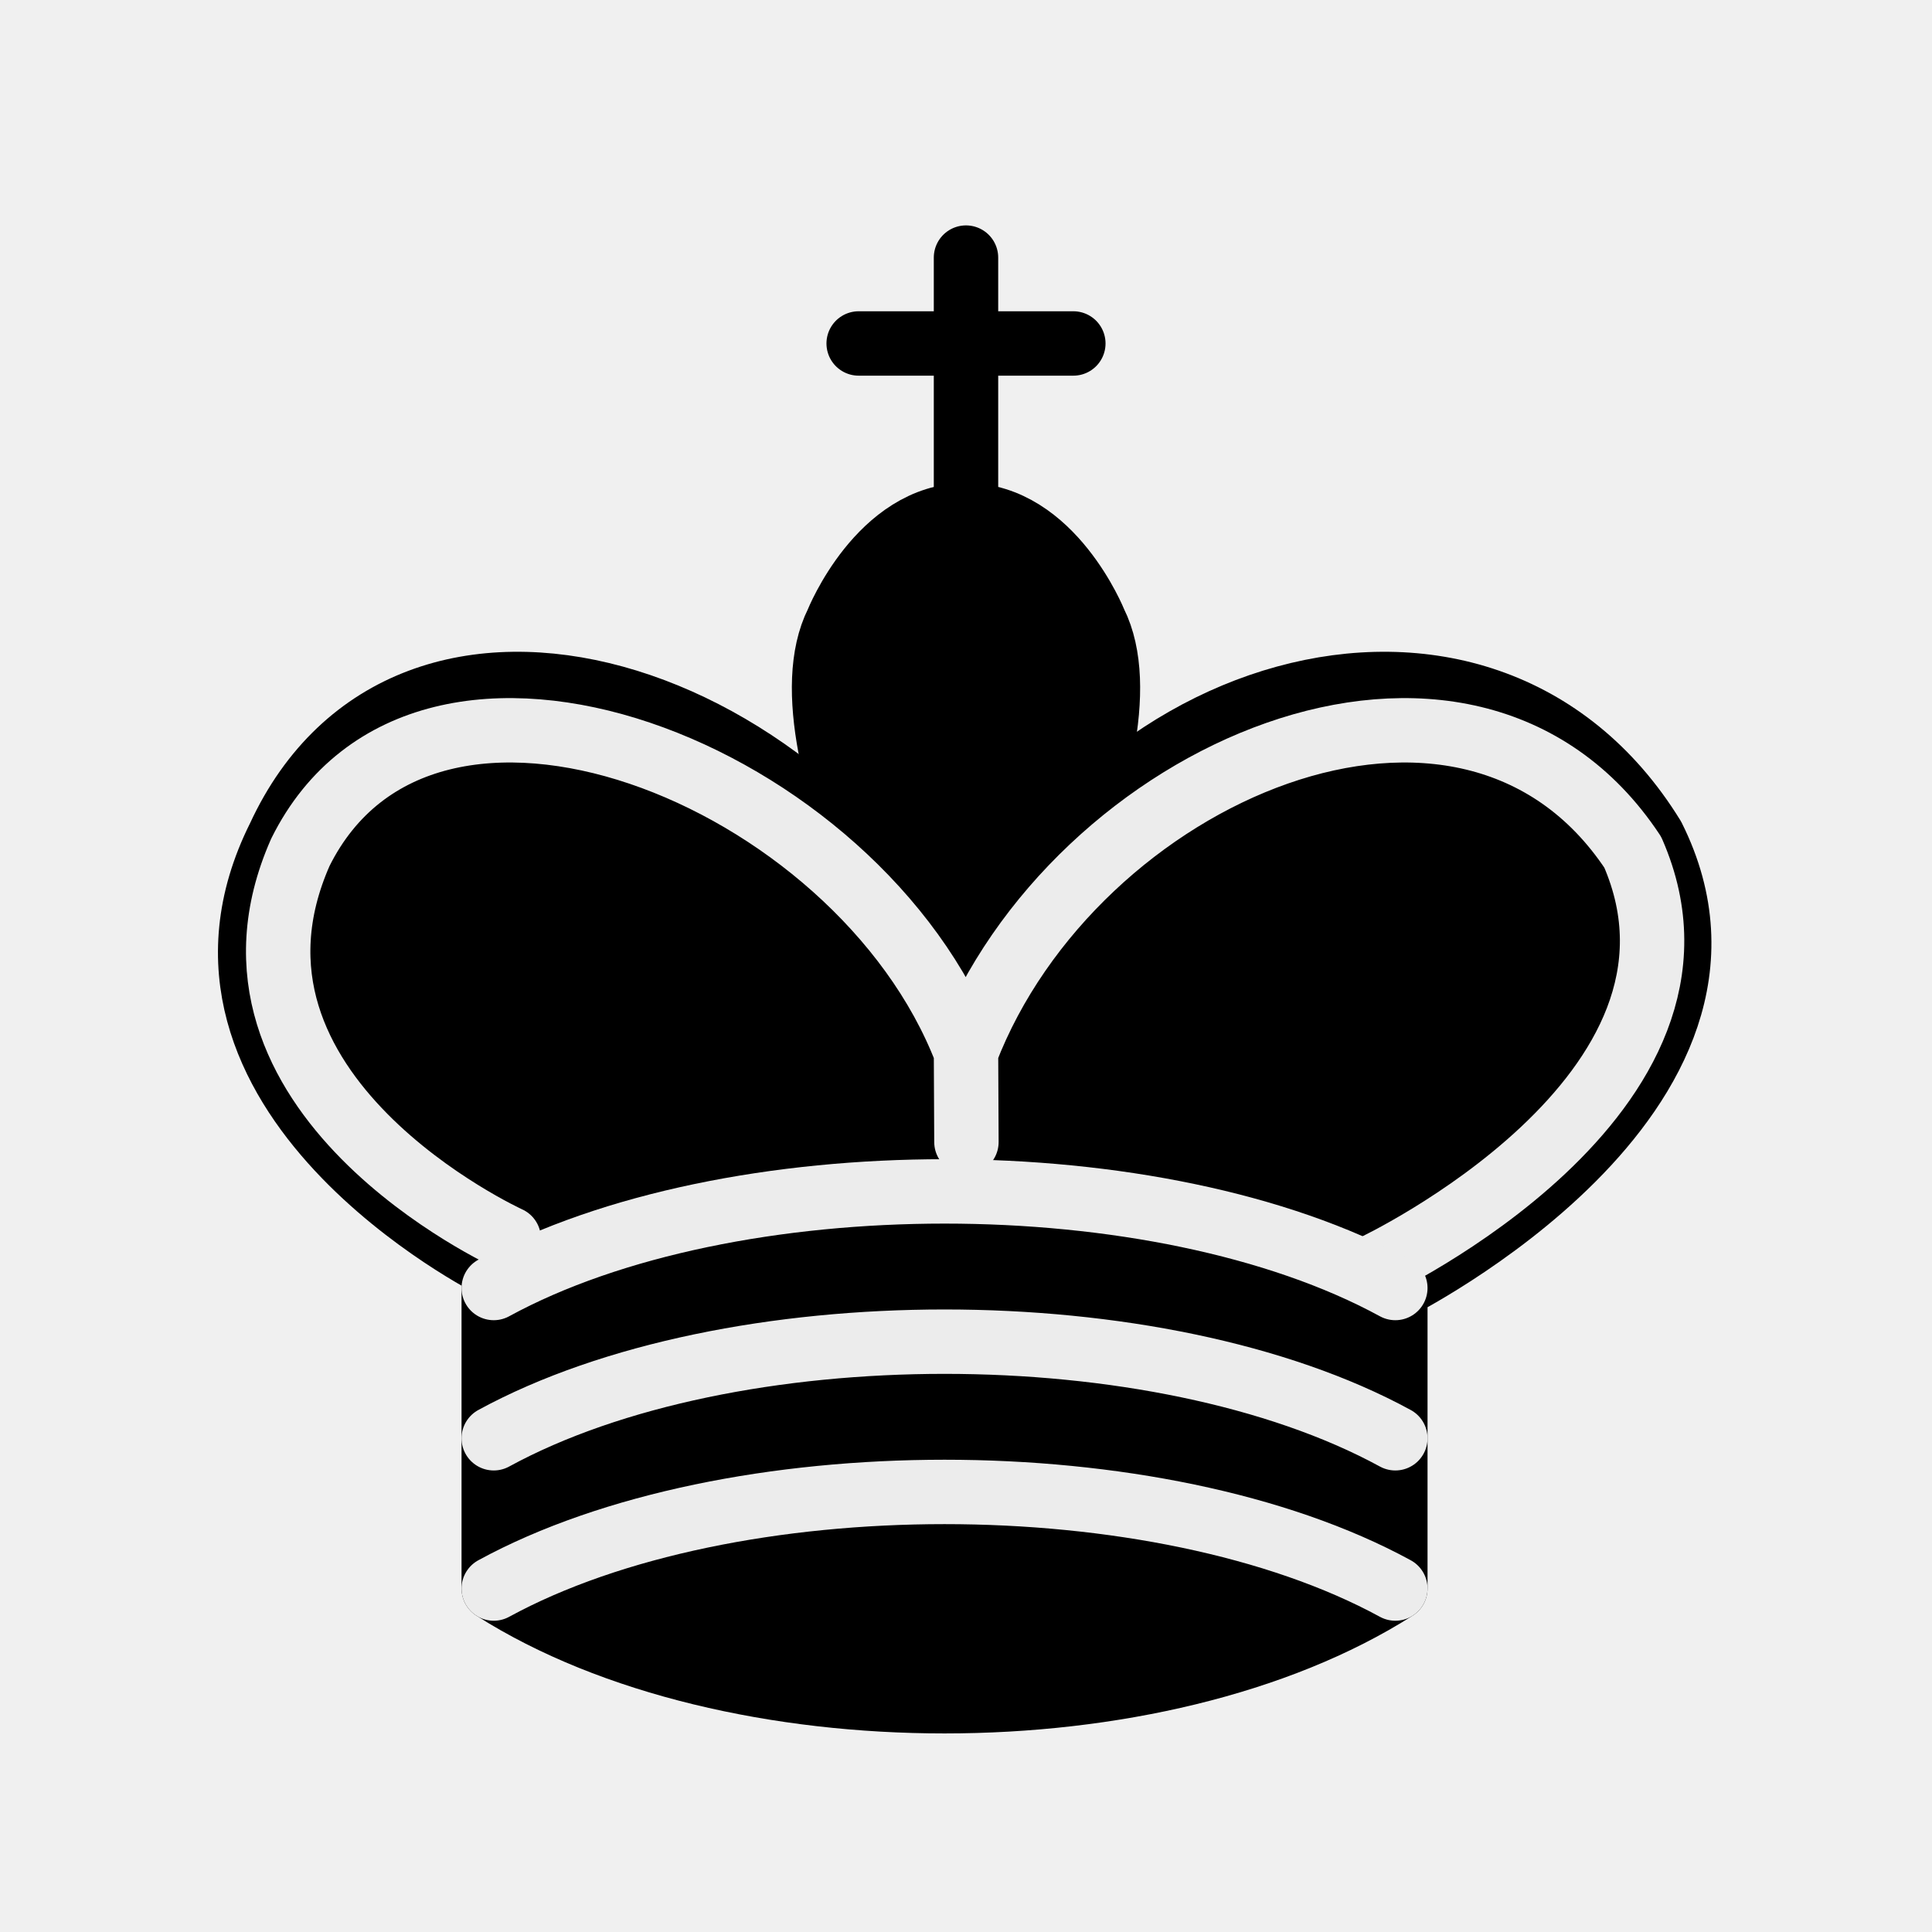
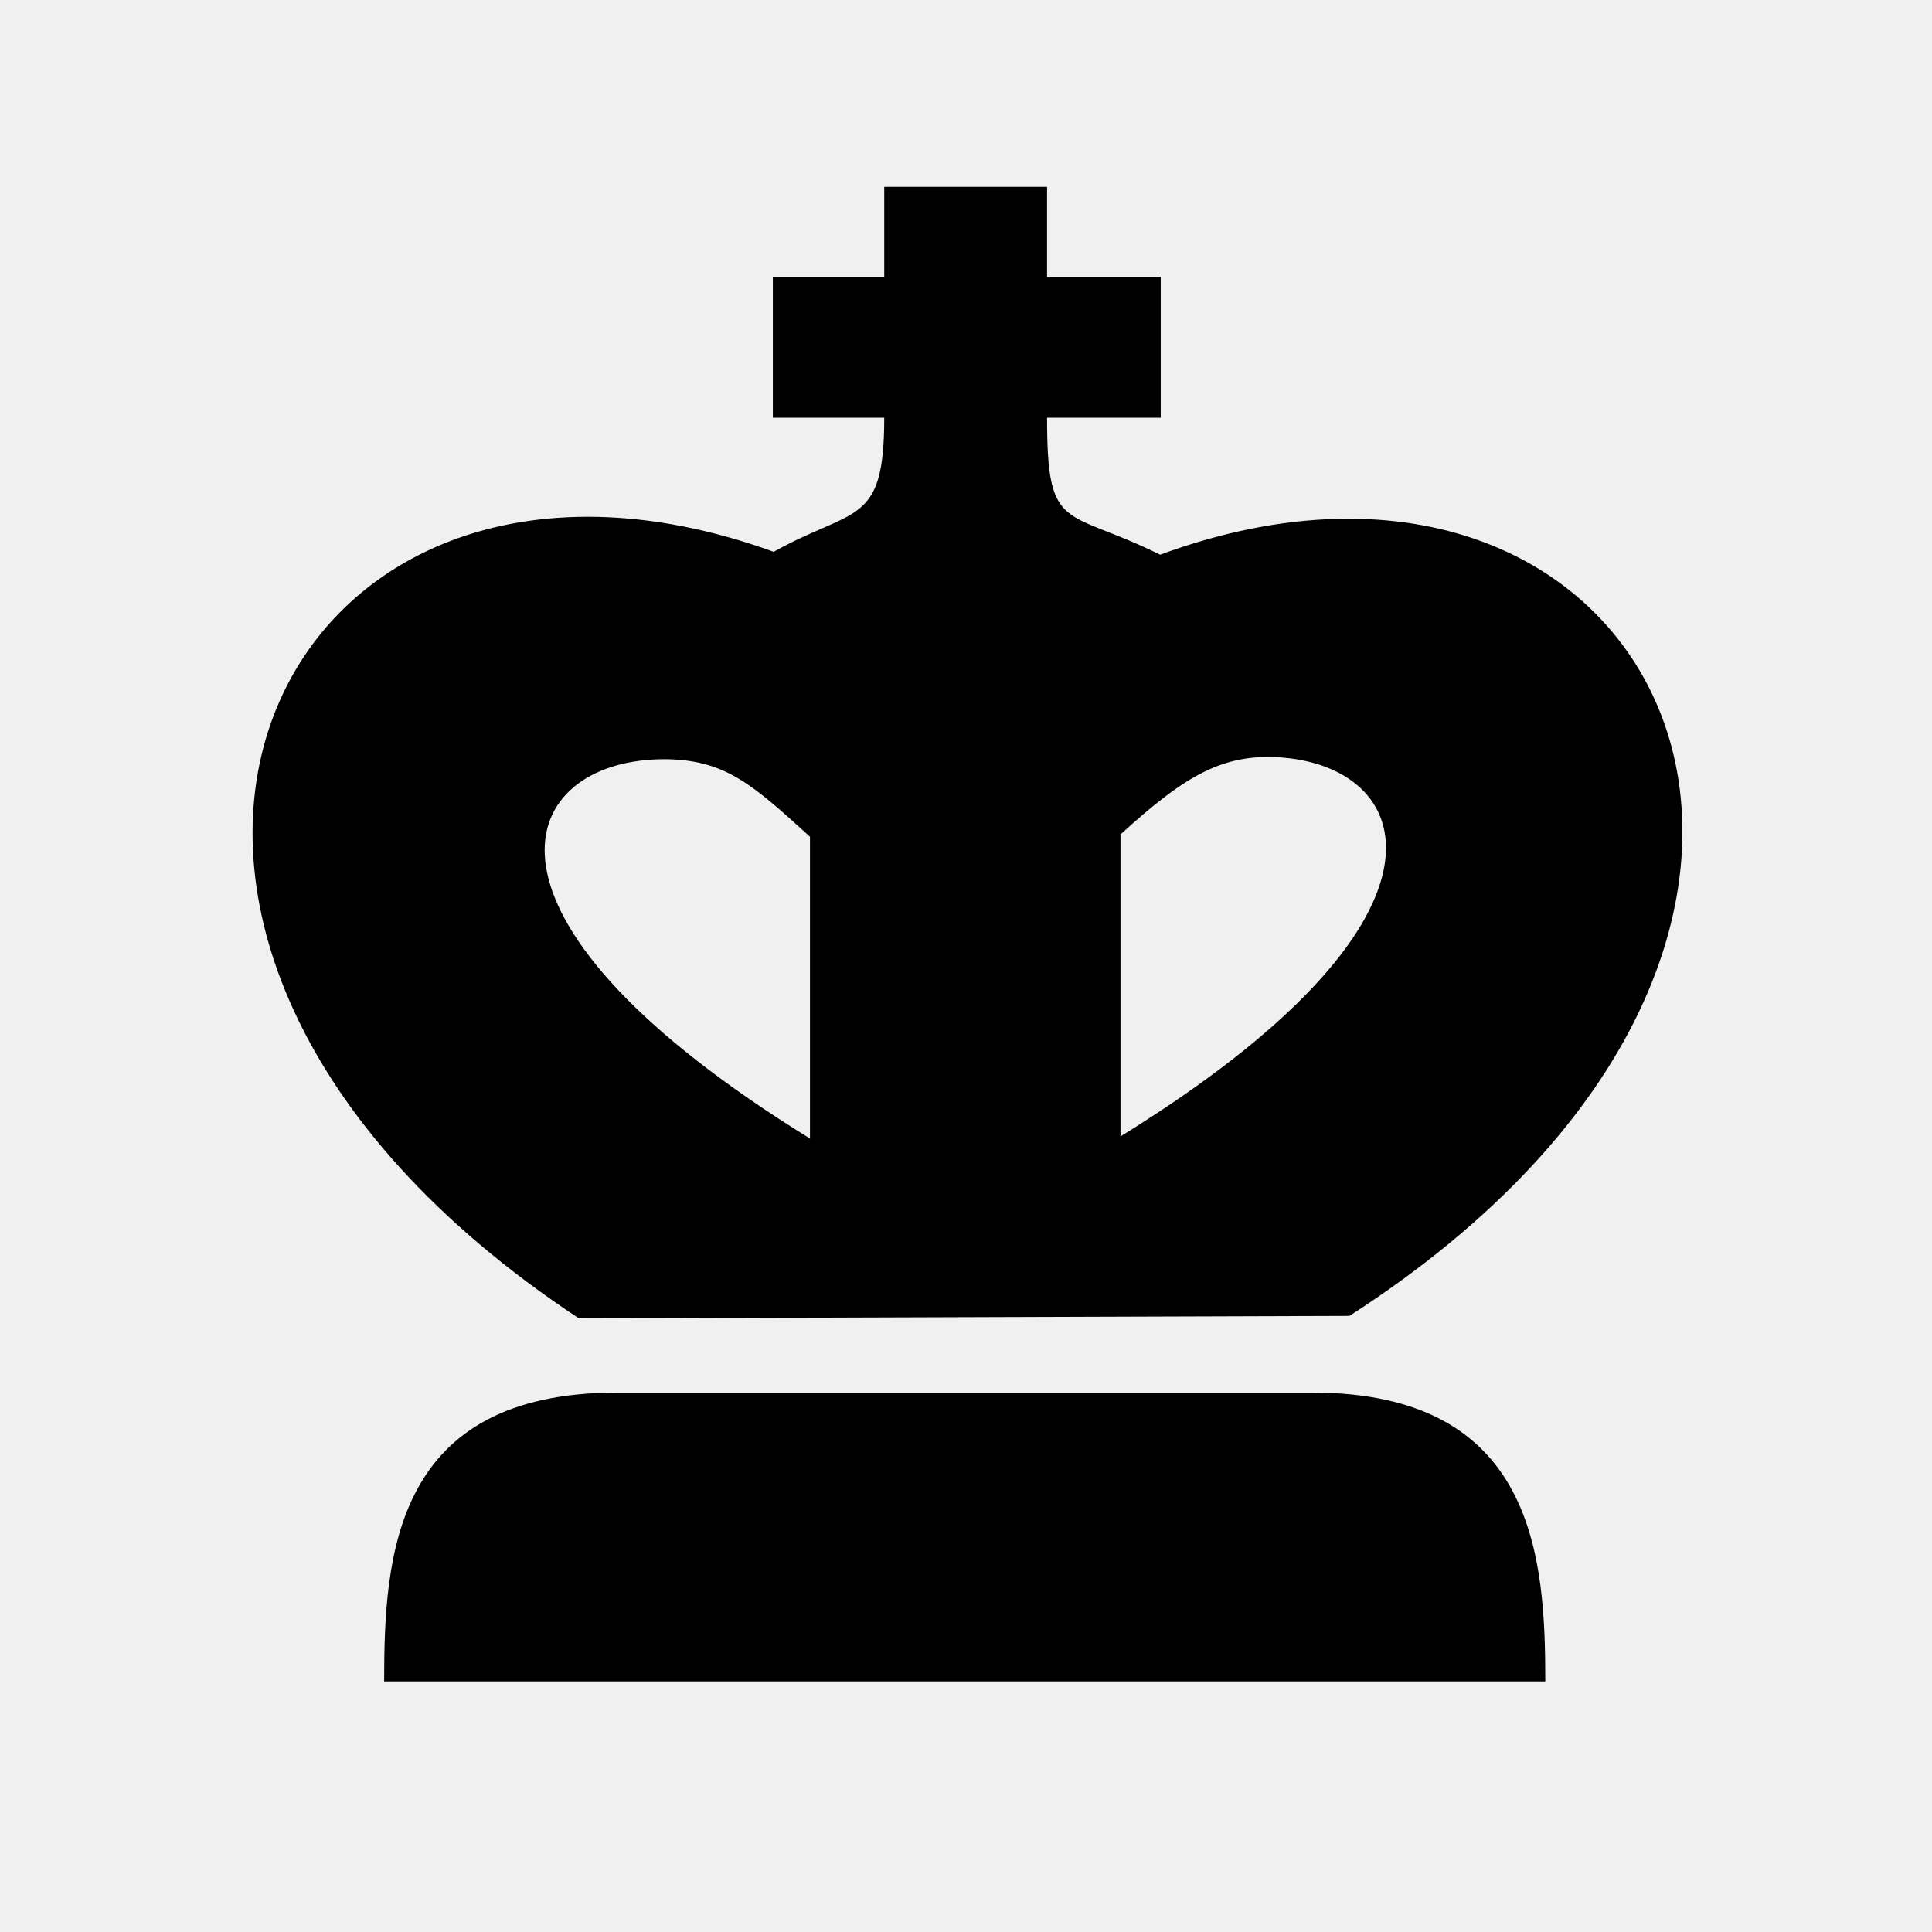
- <svg xmlns="http://www.w3.org/2000/svg" width="45" height="45">
-   <g fill="none" fill-rule="evenodd" stroke="#000" stroke-width="1.5" stroke-linecap="round" stroke-linejoin="round">
-     <path d="M22.5 11.63V6" stroke-linejoin="miter" />
-     <path d="M22.5 25s4.5-7.5 3-10.5c0 0-1-2.5-3-2.5s-3 2.5-3 2.5c-1.5 3 3 10.5 3 10.5" fill="#000" stroke-linecap="butt" stroke-linejoin="miter" />
-     <path d="M11.5 37c5.5 3.5 15.5 3.5 21 0v-7s9-4.5 6-10.5c-4-6.5-13.5-3.5-16 4V27v-3.5c-3.5-7.5-13-10.5-16-4-3 6 5 10 5 10V37z" fill="#000" />
-     <path d="M20 8h5" stroke-linejoin="miter" />
-     <path d="M32 29.5s8.5-4 6.03-9.65C34.15 14 25 18 22.5 24.5l.01 2.1-.01-2.1C20 18 9.906 14 6.997 19.85c-2.497 5.65 4.853 9 4.853 9" stroke="#ececec" />
-     <path d="M11.5 30c5.5-3 15.5-3 21 0m-21 3.5c5.5-3 15.5-3 21 0m-21 3.5c5.5-3 15.5-3 21 0" stroke="#ececec" />
+ <svg xmlns="http://www.w3.org/2000/svg" style="color-scheme:light only" width="10mm" height="10mm" viewBox="0 0 10 10">
+   <g style="fill:#fff;fill-opacity:1">
+     <g style="fill:#fff;fill-opacity:1;stroke-width:.097;stroke-miterlimit:4;stroke-dasharray:none">
+       <path d="M6.542 294.178c1.078 0 1.125.858 1.125 1.495H2.069c0-.65.046-1.495 1.124-1.495z" style="fill:#000;fill-opacity:1;stroke:none;stroke-width:.386;stroke-linecap:butt;stroke-linejoin:miter;stroke-miterlimit:4;stroke-dasharray:none;stroke-opacity:1" transform="matrix(1.07361 0 0 1 -.233 -286.97)" />
+       <path d="M4.48 287.937v.468h-.537v.727h.537c0 .563-.142.46-.533.694-2.418-.94-3.734 1.985-.939 3.968l3.715-.013c2.848-1.97 1.504-4.894-.913-3.94-.46-.245-.545-.107-.545-.709h.548v-.727h-.548v-.468zm1.929 2.955c.644.063.894.844-.79 1.96v-1.563c.312-.305.497-.425.79-.397m-2.962.008c.272.01.402.134.675.401v1.562c-1.683-1.115-1.433-1.897-.789-1.959a.85.85 0 0 1 .114-.004" style="fill:#000;fill-opacity:1;stroke:none;stroke-width:.366;stroke-linecap:butt;stroke-linejoin:miter;stroke-miterlimit:4;stroke-dasharray:none;stroke-opacity:1" transform="matrix(1.07361 0 0 1 -.233 -286.97)" />
+     </g>
  </g>
</svg>
